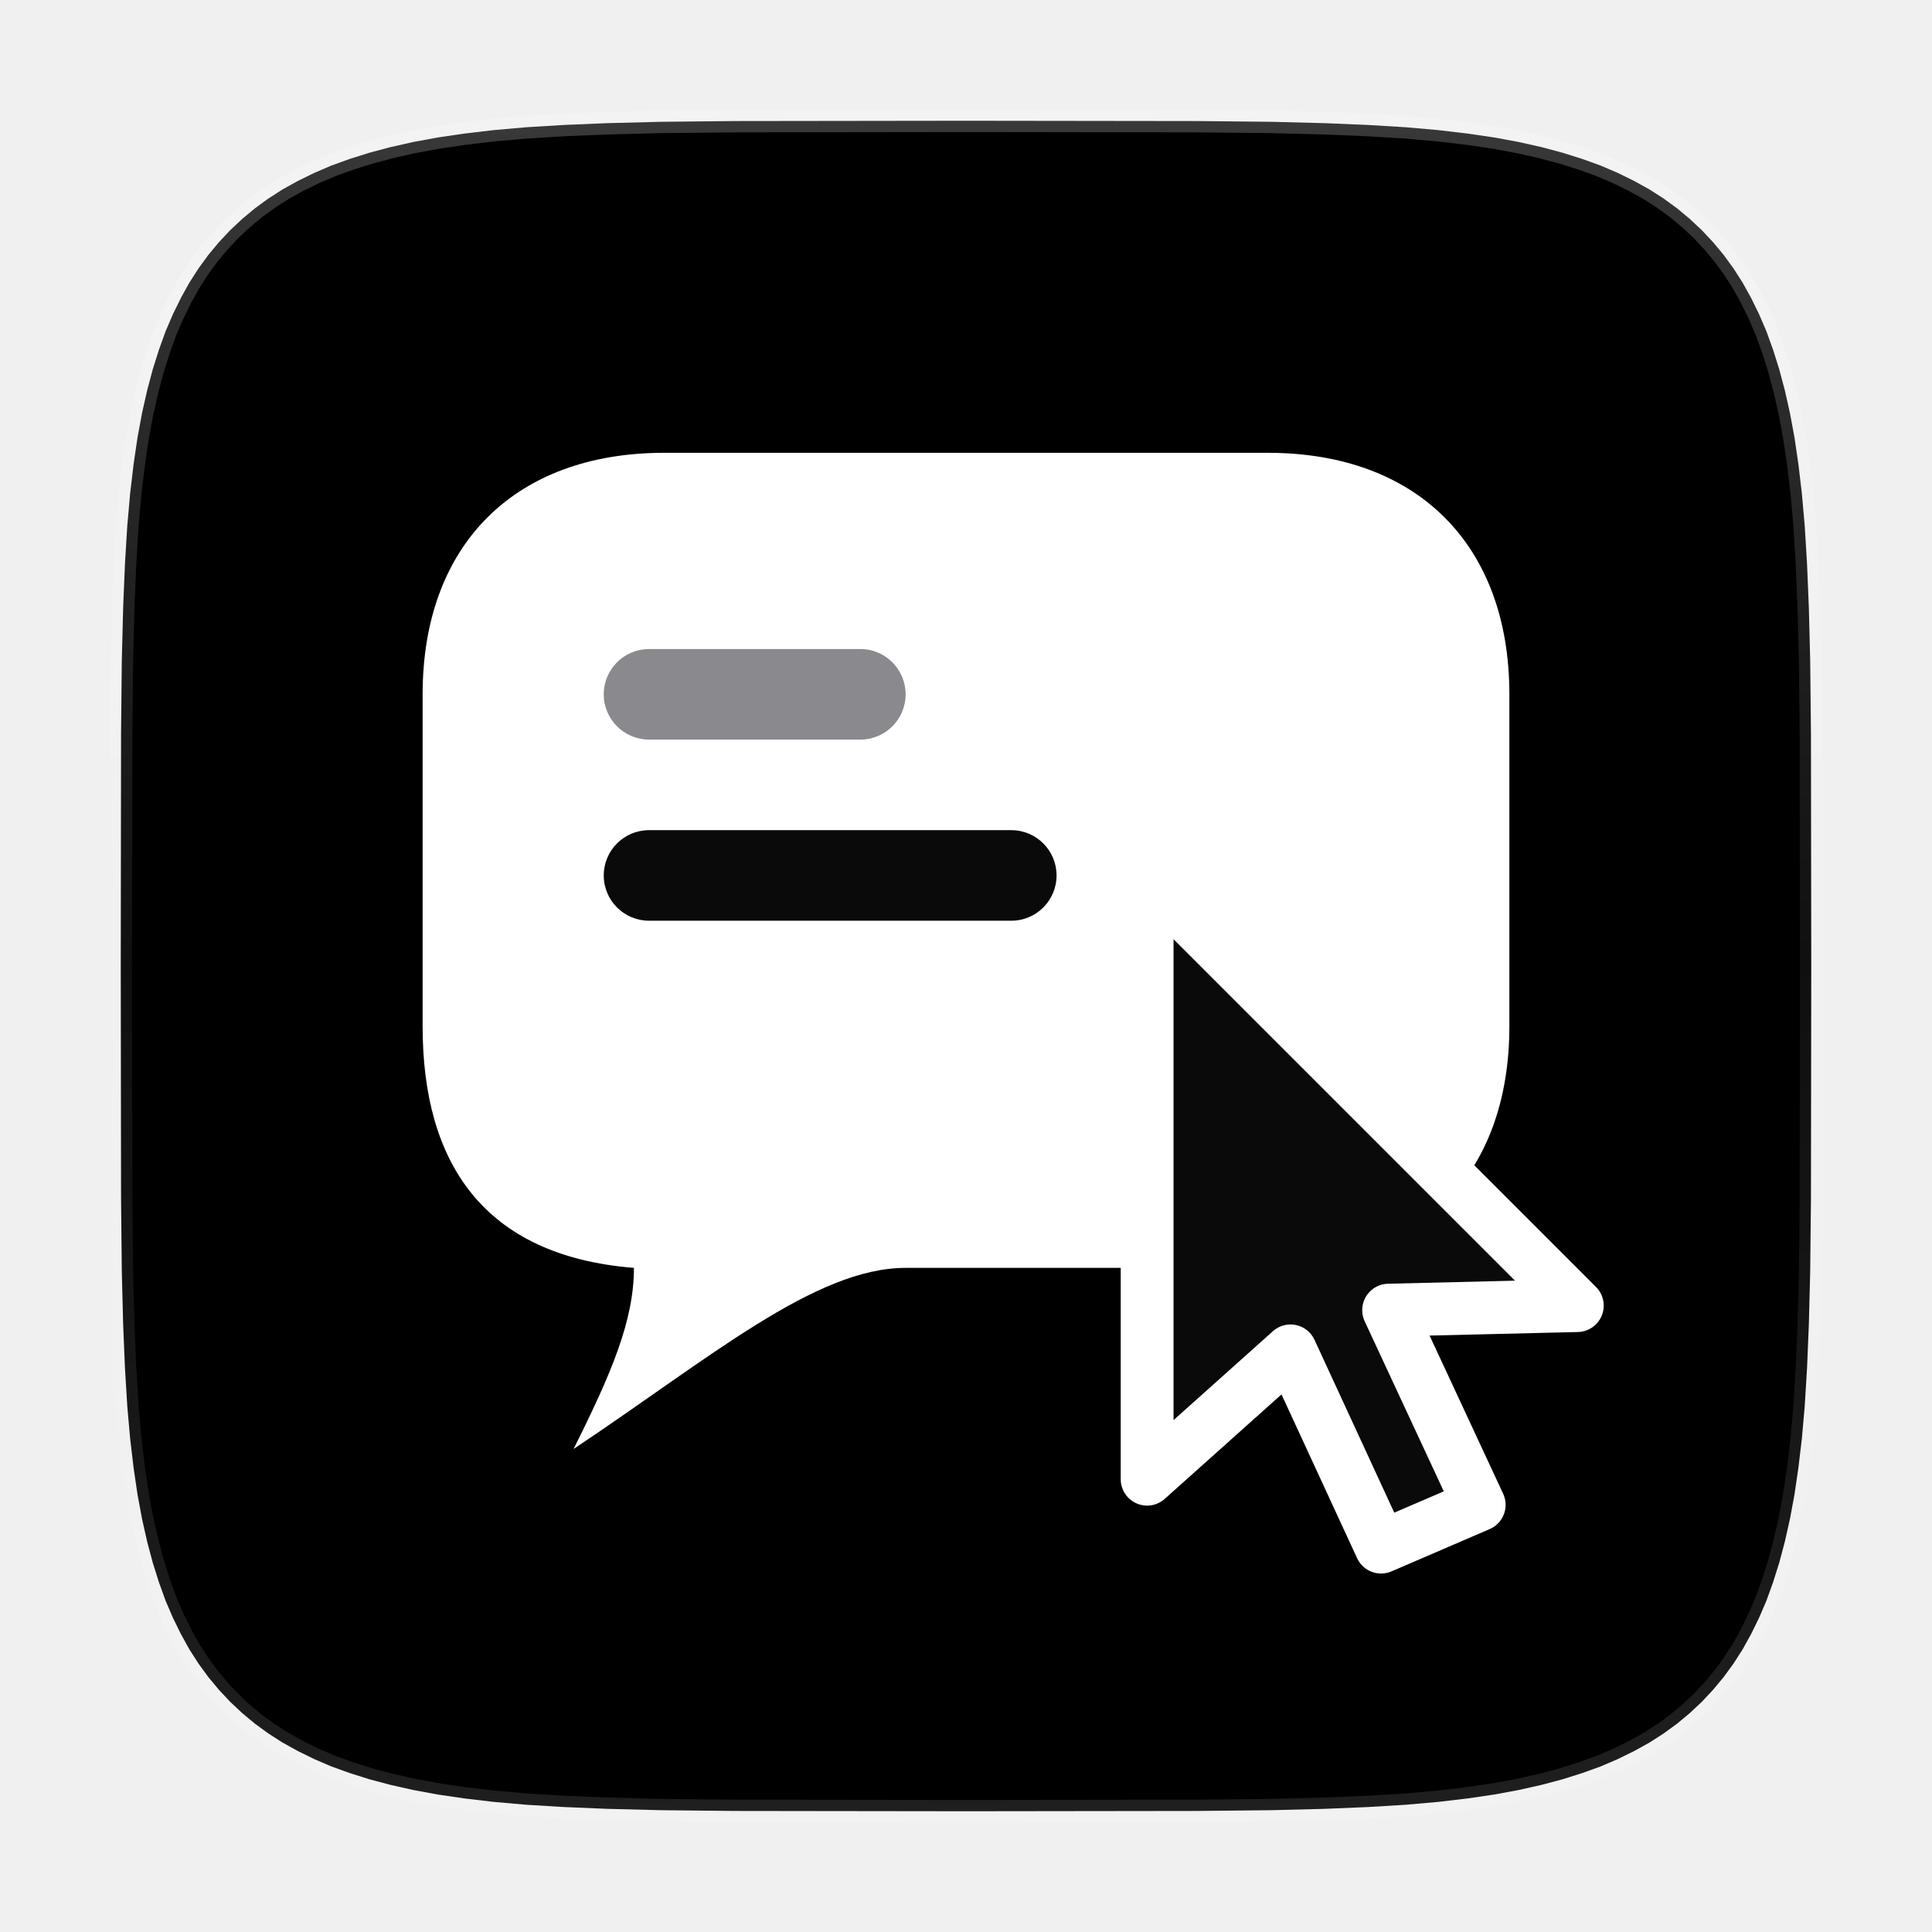
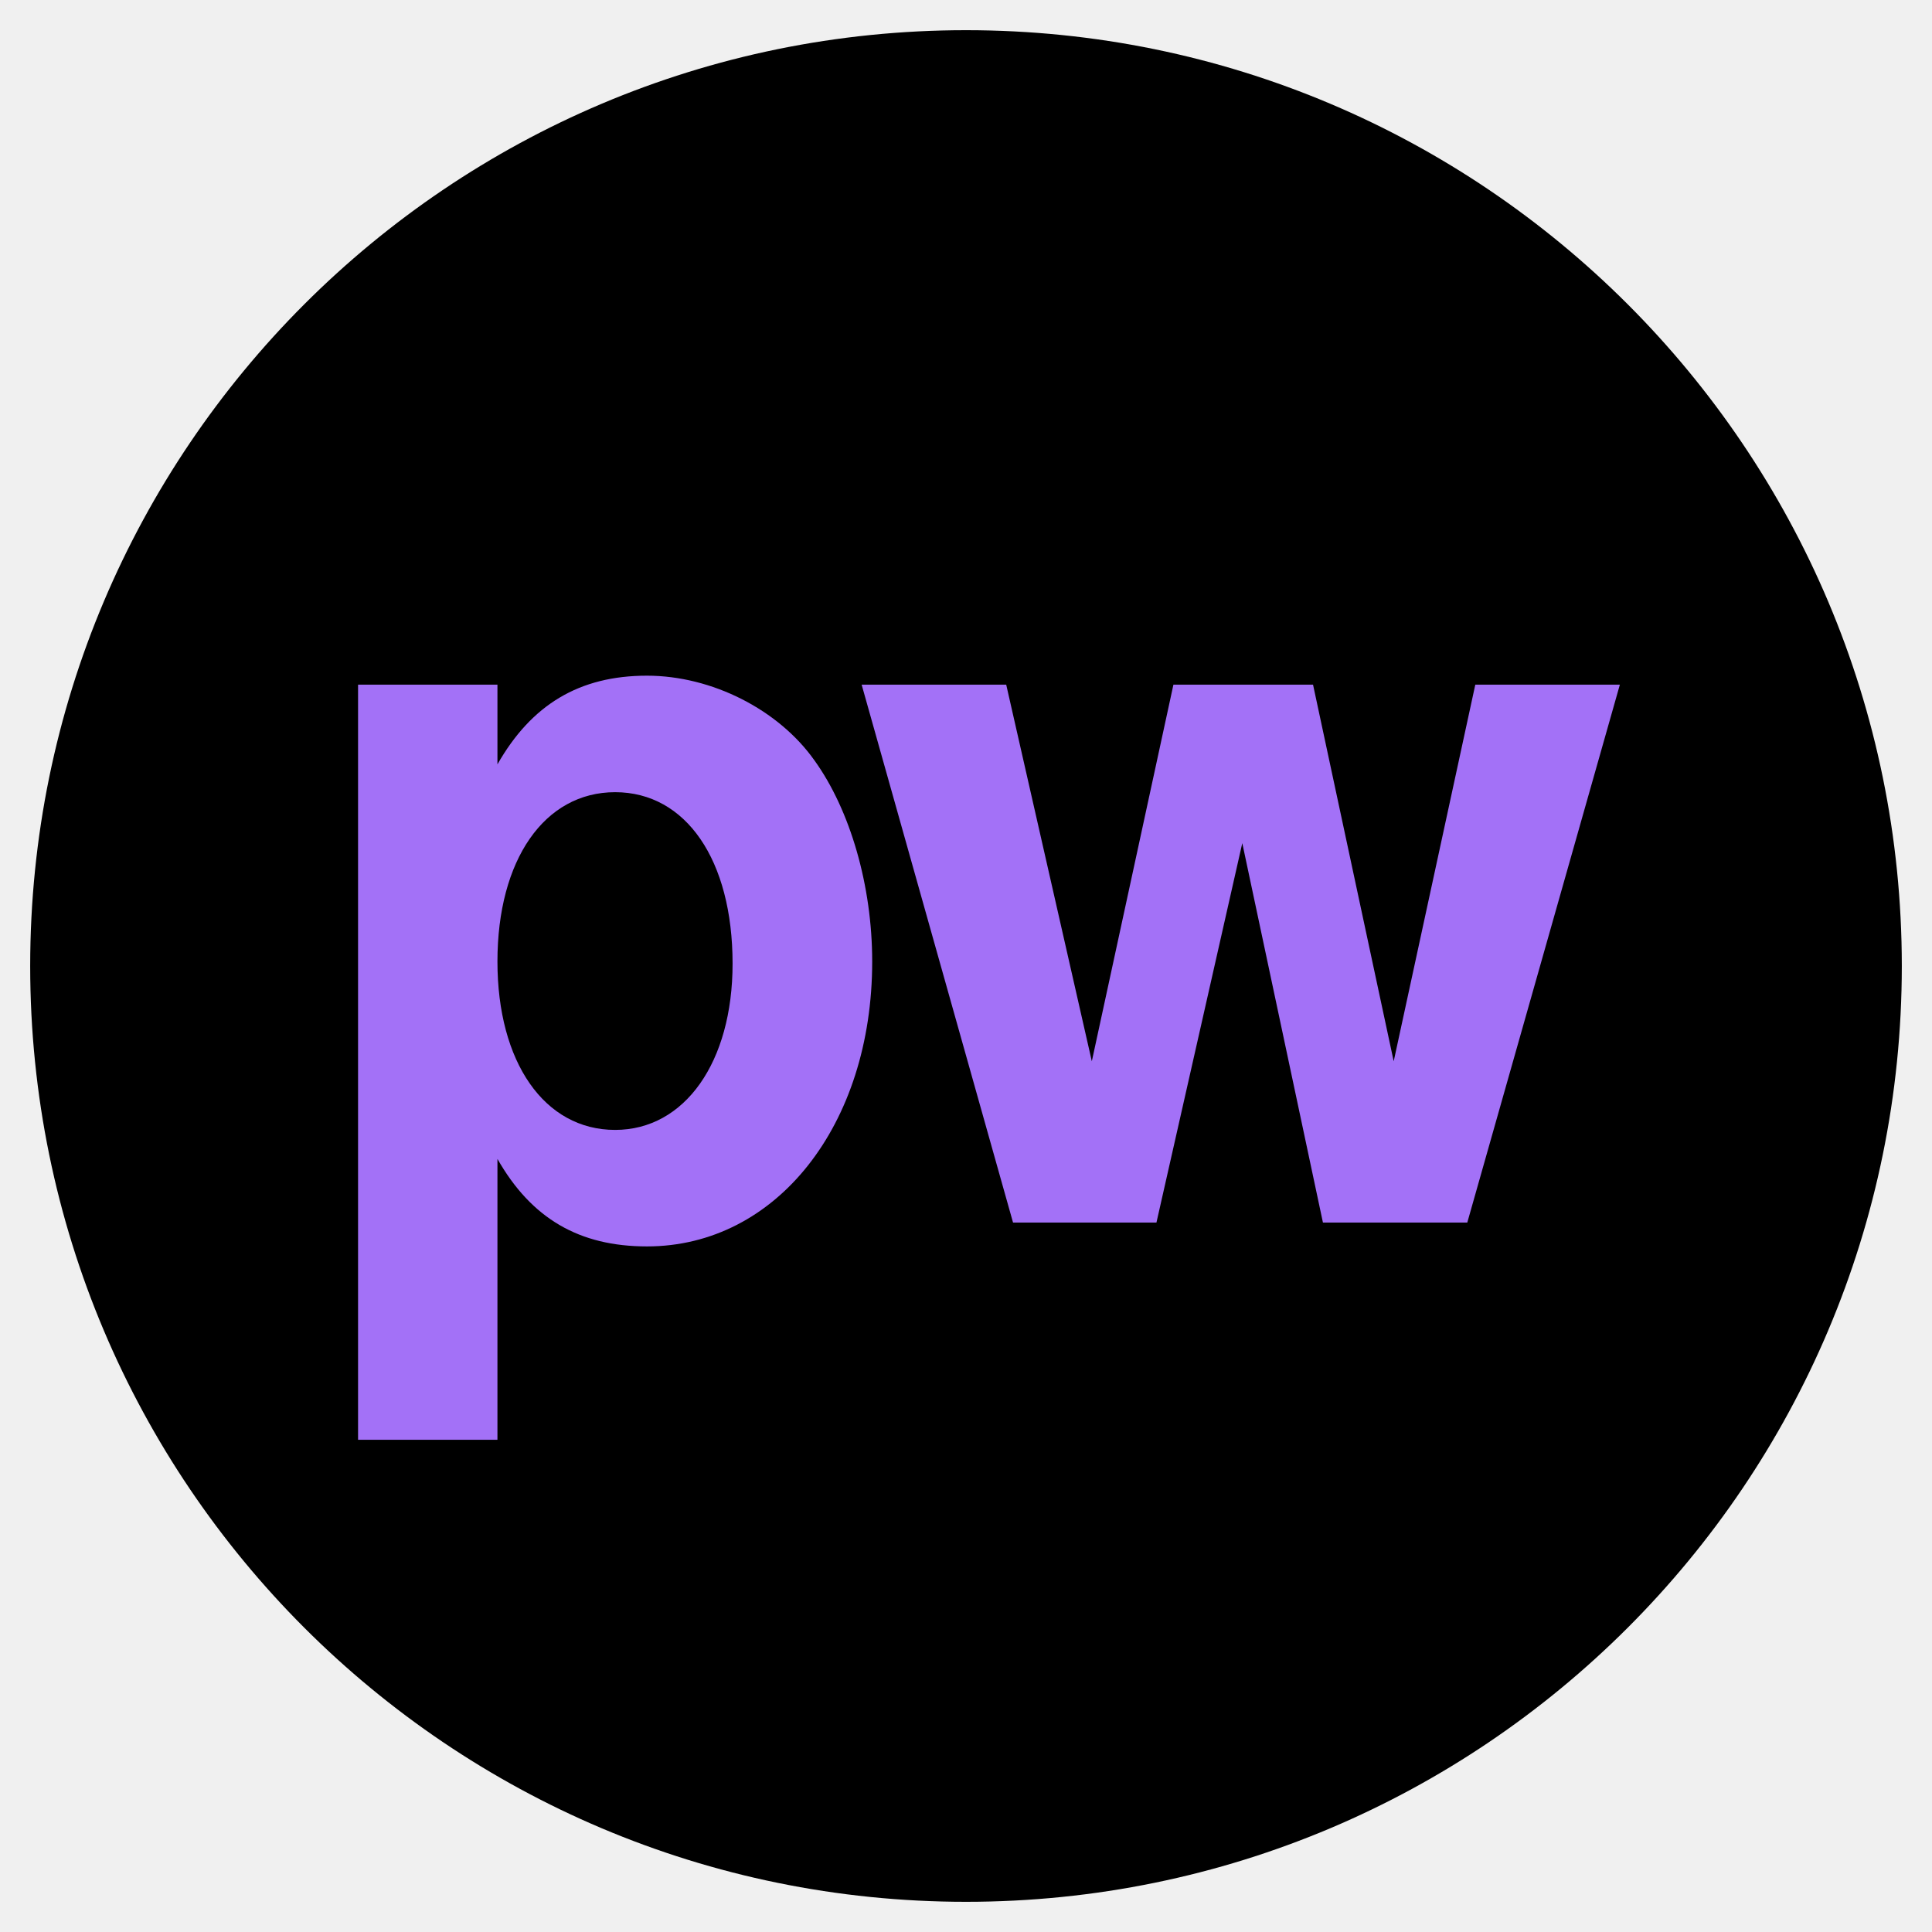
<svg xmlns="http://www.w3.org/2000/svg" viewBox="0 0 128 128">
-   <defs>
-     <linearGradient id="edge" x1="0" y1="0" x2="0" y2="1">
-       <stop offset="0" stop-color="#fff" stop-opacity=".22" />
-       <stop offset=".5" stop-color="#fff" stop-opacity=".06" />
-       <stop offset="1" stop-color="#fff" stop-opacity=".12" />
-     </linearGradient>
-   </defs>
-   <path d="M120.00,64.00 L119.98,79.34 L119.93,84.23 L119.84,87.78 L119.72,90.66 L119.57,93.13 L119.38,95.29 L119.15,97.24 L118.89,99.01 L118.59,100.63 L118.25,102.14 L117.88,103.53 L117.47,104.83 L117.03,106.05 L116.54,107.19 L116.01,108.27 L115.45,109.28 L114.84,110.23 L114.19,111.12 L113.49,111.96 L112.75,112.75 L111.96,113.49 L111.12,114.19 L110.23,114.84 L109.28,115.45 L108.27,116.01 L107.19,116.54 L106.05,117.03 L104.83,117.47 L103.53,117.88 L102.14,118.25 L100.63,118.59 L99.01,118.89 L97.24,119.15 L95.29,119.38 L93.13,119.57 L90.66,119.72 L87.78,119.84 L84.23,119.93 L79.34,119.98 L64.00,120.00 L48.66,119.98 L43.77,119.93 L40.22,119.84 L37.34,119.72 L34.87,119.57 L32.71,119.38 L30.76,119.15 L28.99,118.89 L27.37,118.59 L25.86,118.25 L24.47,117.88 L23.17,117.47 L21.95,117.03 L20.81,116.54 L19.73,116.01 L18.72,115.45 L17.77,114.84 L16.88,114.19 L16.04,113.49 L15.25,112.75 L14.51,111.96 L13.81,111.12 L13.16,110.23 L12.55,109.28 L11.99,108.27 L11.46,107.19 L10.97,106.05 L10.53,104.83 L10.12,103.53 L9.75,102.14 L9.41,100.63 L9.11,99.01 L8.85,97.24 L8.62,95.29 L8.43,93.13 L8.28,90.66 L8.16,87.78 L8.07,84.23 L8.02,79.34 L8.00,64.00 L8.02,48.66 L8.07,43.77 L8.16,40.22 L8.28,37.34 L8.43,34.87 L8.62,32.71 L8.85,30.76 L9.11,28.99 L9.41,27.37 L9.75,25.86 L10.12,24.47 L10.53,23.17 L10.97,21.95 L11.46,20.81 L11.99,19.73 L12.55,18.72 L13.16,17.77 L13.81,16.88 L14.51,16.04 L15.25,15.25 L16.04,14.51 L16.88,13.81 L17.77,13.16 L18.72,12.55 L19.73,11.99 L20.81,11.46 L21.95,10.97 L23.17,10.53 L24.47,10.12 L25.86,9.75 L27.37,9.41 L28.99,9.11 L30.76,8.85 L32.71,8.62 L34.87,8.43 L37.34,8.28 L40.22,8.16 L43.77,8.07 L48.66,8.02 L64.00,8.00 L79.34,8.02 L84.23,8.07 L87.78,8.16 L90.66,8.28 L93.13,8.43 L95.29,8.62 L97.24,8.85 L99.01,9.11 L100.63,9.41 L102.14,9.75 L103.53,10.12 L104.83,10.53 L106.05,10.97 L107.19,11.46 L108.27,11.99 L109.28,12.55 L110.23,13.16 L111.12,13.81 L111.96,14.51 L112.75,15.25 L113.49,16.04 L114.19,16.88 L114.84,17.77 L115.45,18.72 L116.01,19.73 L116.54,20.81 L117.03,21.95 L117.47,23.17 L117.88,24.47 L118.25,25.86 L118.59,27.37 L118.89,28.99 L119.15,30.76 L119.38,32.71 L119.57,34.87 L119.72,37.34 L119.84,40.22 L119.93,43.77 L119.98,48.66Z" fill="#000" />
-   <path d="M120.00,64.00 L119.98,79.34 L119.93,84.23 L119.84,87.78 L119.72,90.66 L119.57,93.13 L119.38,95.29 L119.15,97.24 L118.89,99.01 L118.59,100.63 L118.25,102.14 L117.88,103.53 L117.47,104.83 L117.03,106.05 L116.54,107.19 L116.01,108.27 L115.45,109.28 L114.84,110.23 L114.19,111.12 L113.49,111.96 L112.75,112.75 L111.96,113.49 L111.12,114.19 L110.23,114.84 L109.28,115.45 L108.27,116.01 L107.19,116.54 L106.05,117.03 L104.83,117.47 L103.53,117.88 L102.14,118.25 L100.63,118.59 L99.01,118.89 L97.24,119.15 L95.29,119.38 L93.13,119.57 L90.66,119.72 L87.78,119.84 L84.23,119.93 L79.34,119.98 L64.00,120.00 L48.66,119.98 L43.77,119.93 L40.22,119.84 L37.34,119.72 L34.87,119.57 L32.71,119.38 L30.76,119.15 L28.99,118.89 L27.37,118.59 L25.86,118.25 L24.47,117.88 L23.17,117.47 L21.95,117.03 L20.81,116.54 L19.73,116.01 L18.72,115.45 L17.77,114.84 L16.88,114.19 L16.04,113.49 L15.25,112.75 L14.51,111.96 L13.81,111.12 L13.16,110.23 L12.55,109.28 L11.99,108.27 L11.46,107.19 L10.97,106.05 L10.53,104.83 L10.12,103.53 L9.75,102.14 L9.41,100.63 L9.11,99.01 L8.85,97.24 L8.62,95.29 L8.43,93.13 L8.28,90.66 L8.16,87.78 L8.07,84.23 L8.02,79.34 L8.00,64.00 L8.02,48.66 L8.07,43.77 L8.16,40.22 L8.28,37.34 L8.43,34.87 L8.62,32.71 L8.85,30.76 L9.11,28.99 L9.41,27.37 L9.75,25.86 L10.12,24.47 L10.53,23.17 L10.97,21.95 L11.46,20.81 L11.99,19.73 L12.55,18.72 L13.16,17.77 L13.81,16.88 L14.51,16.04 L15.25,15.25 L16.04,14.51 L16.88,13.81 L17.77,13.16 L18.72,12.55 L19.73,11.99 L20.81,11.46 L21.95,10.97 L23.17,10.53 L24.47,10.12 L25.86,9.75 L27.37,9.41 L28.99,9.11 L30.76,8.85 L32.71,8.62 L34.87,8.43 L37.34,8.28 L40.22,8.16 L43.77,8.07 L48.66,8.02 L64.00,8.00 L79.34,8.02 L84.23,8.07 L87.78,8.16 L90.66,8.28 L93.13,8.43 L95.29,8.62 L97.24,8.85 L99.01,9.11 L100.63,9.41 L102.14,9.75 L103.53,10.12 L104.83,10.53 L106.05,10.97 L107.19,11.46 L108.27,11.99 L109.28,12.55 L110.23,13.16 L111.12,13.81 L111.96,14.51 L112.75,15.25 L113.49,16.04 L114.19,16.88 L114.84,17.77 L115.45,18.72 L116.01,19.73 L116.54,20.81 L117.03,21.95 L117.47,23.17 L117.88,24.47 L118.25,25.86 L118.59,27.37 L118.89,28.99 L119.15,30.76 L119.38,32.71 L119.57,34.87 L119.72,37.34 L119.84,40.22 L119.93,43.77 L119.98,48.66Z" fill="none" stroke="url(#edge)" stroke-width="1.5" />
-   <path d="M44 30 H84 C93.9 30 100 36.1 100 46 V68 C100 77.9 93.9 84 84 84 H60 C54 84 47 90 38 96 C40.5 91 42 87.5 42 84 C32 83.2 28 77 28 68 V46 C28 36.1 34.1 30 44 30 Z" fill="#fff" />
-   <rect x="40" y="43" width="20" height="6" rx="3" fill="#8a8a8e" />
-   <rect x="40" y="55" width="30" height="6" rx="3" fill="#0a0a0b" />
-   <path d="M76 58 L76 98 L85.5 89.5 L91.5 102.5 L98 99.7 L92 86.8 L104.5 86.5 Z" fill="#0a0a0b" stroke="#fff" stroke-width="3.5" stroke-linejoin="round" />
+   <circle cx="64" cy="64" r="62" fill="#000" />
+   <text x="64" y="81" text-anchor="middle" font-family="'Helvetica Neue', Helvetica, Arial, sans-serif" font-weight="700" font-size="66" letter-spacing="-3" fill="#A371F7">pw</text>
</svg>
